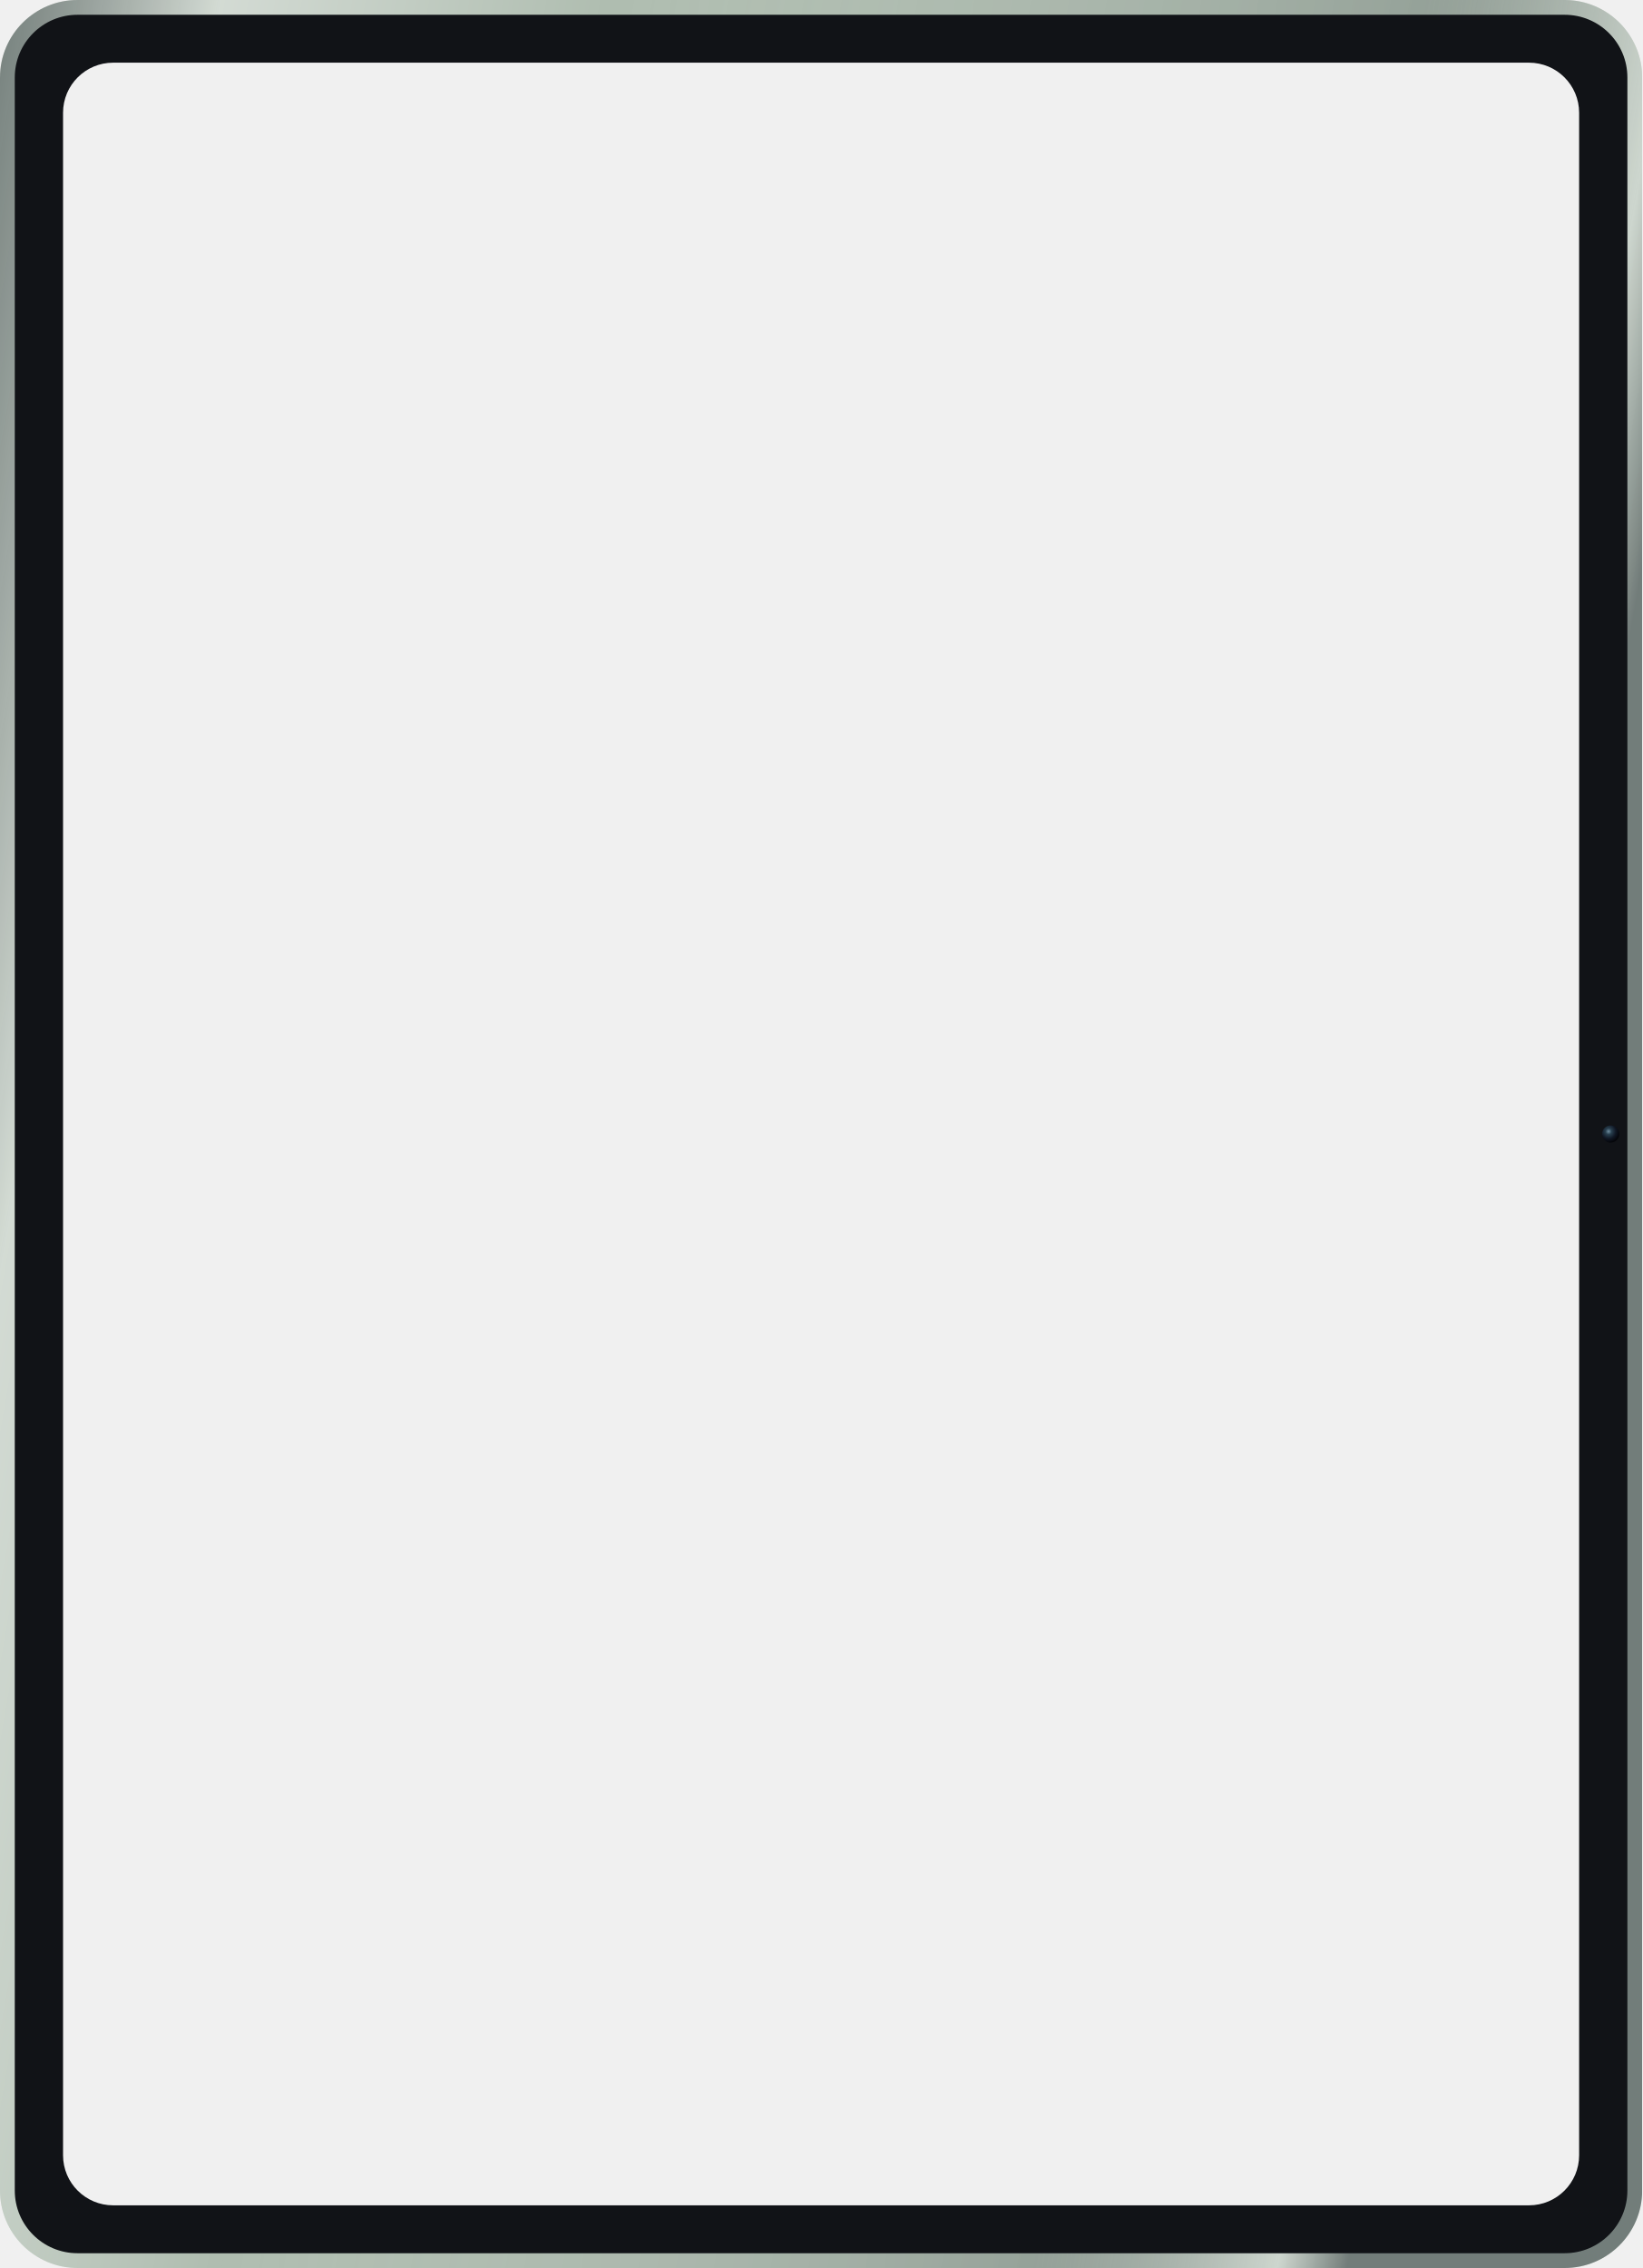
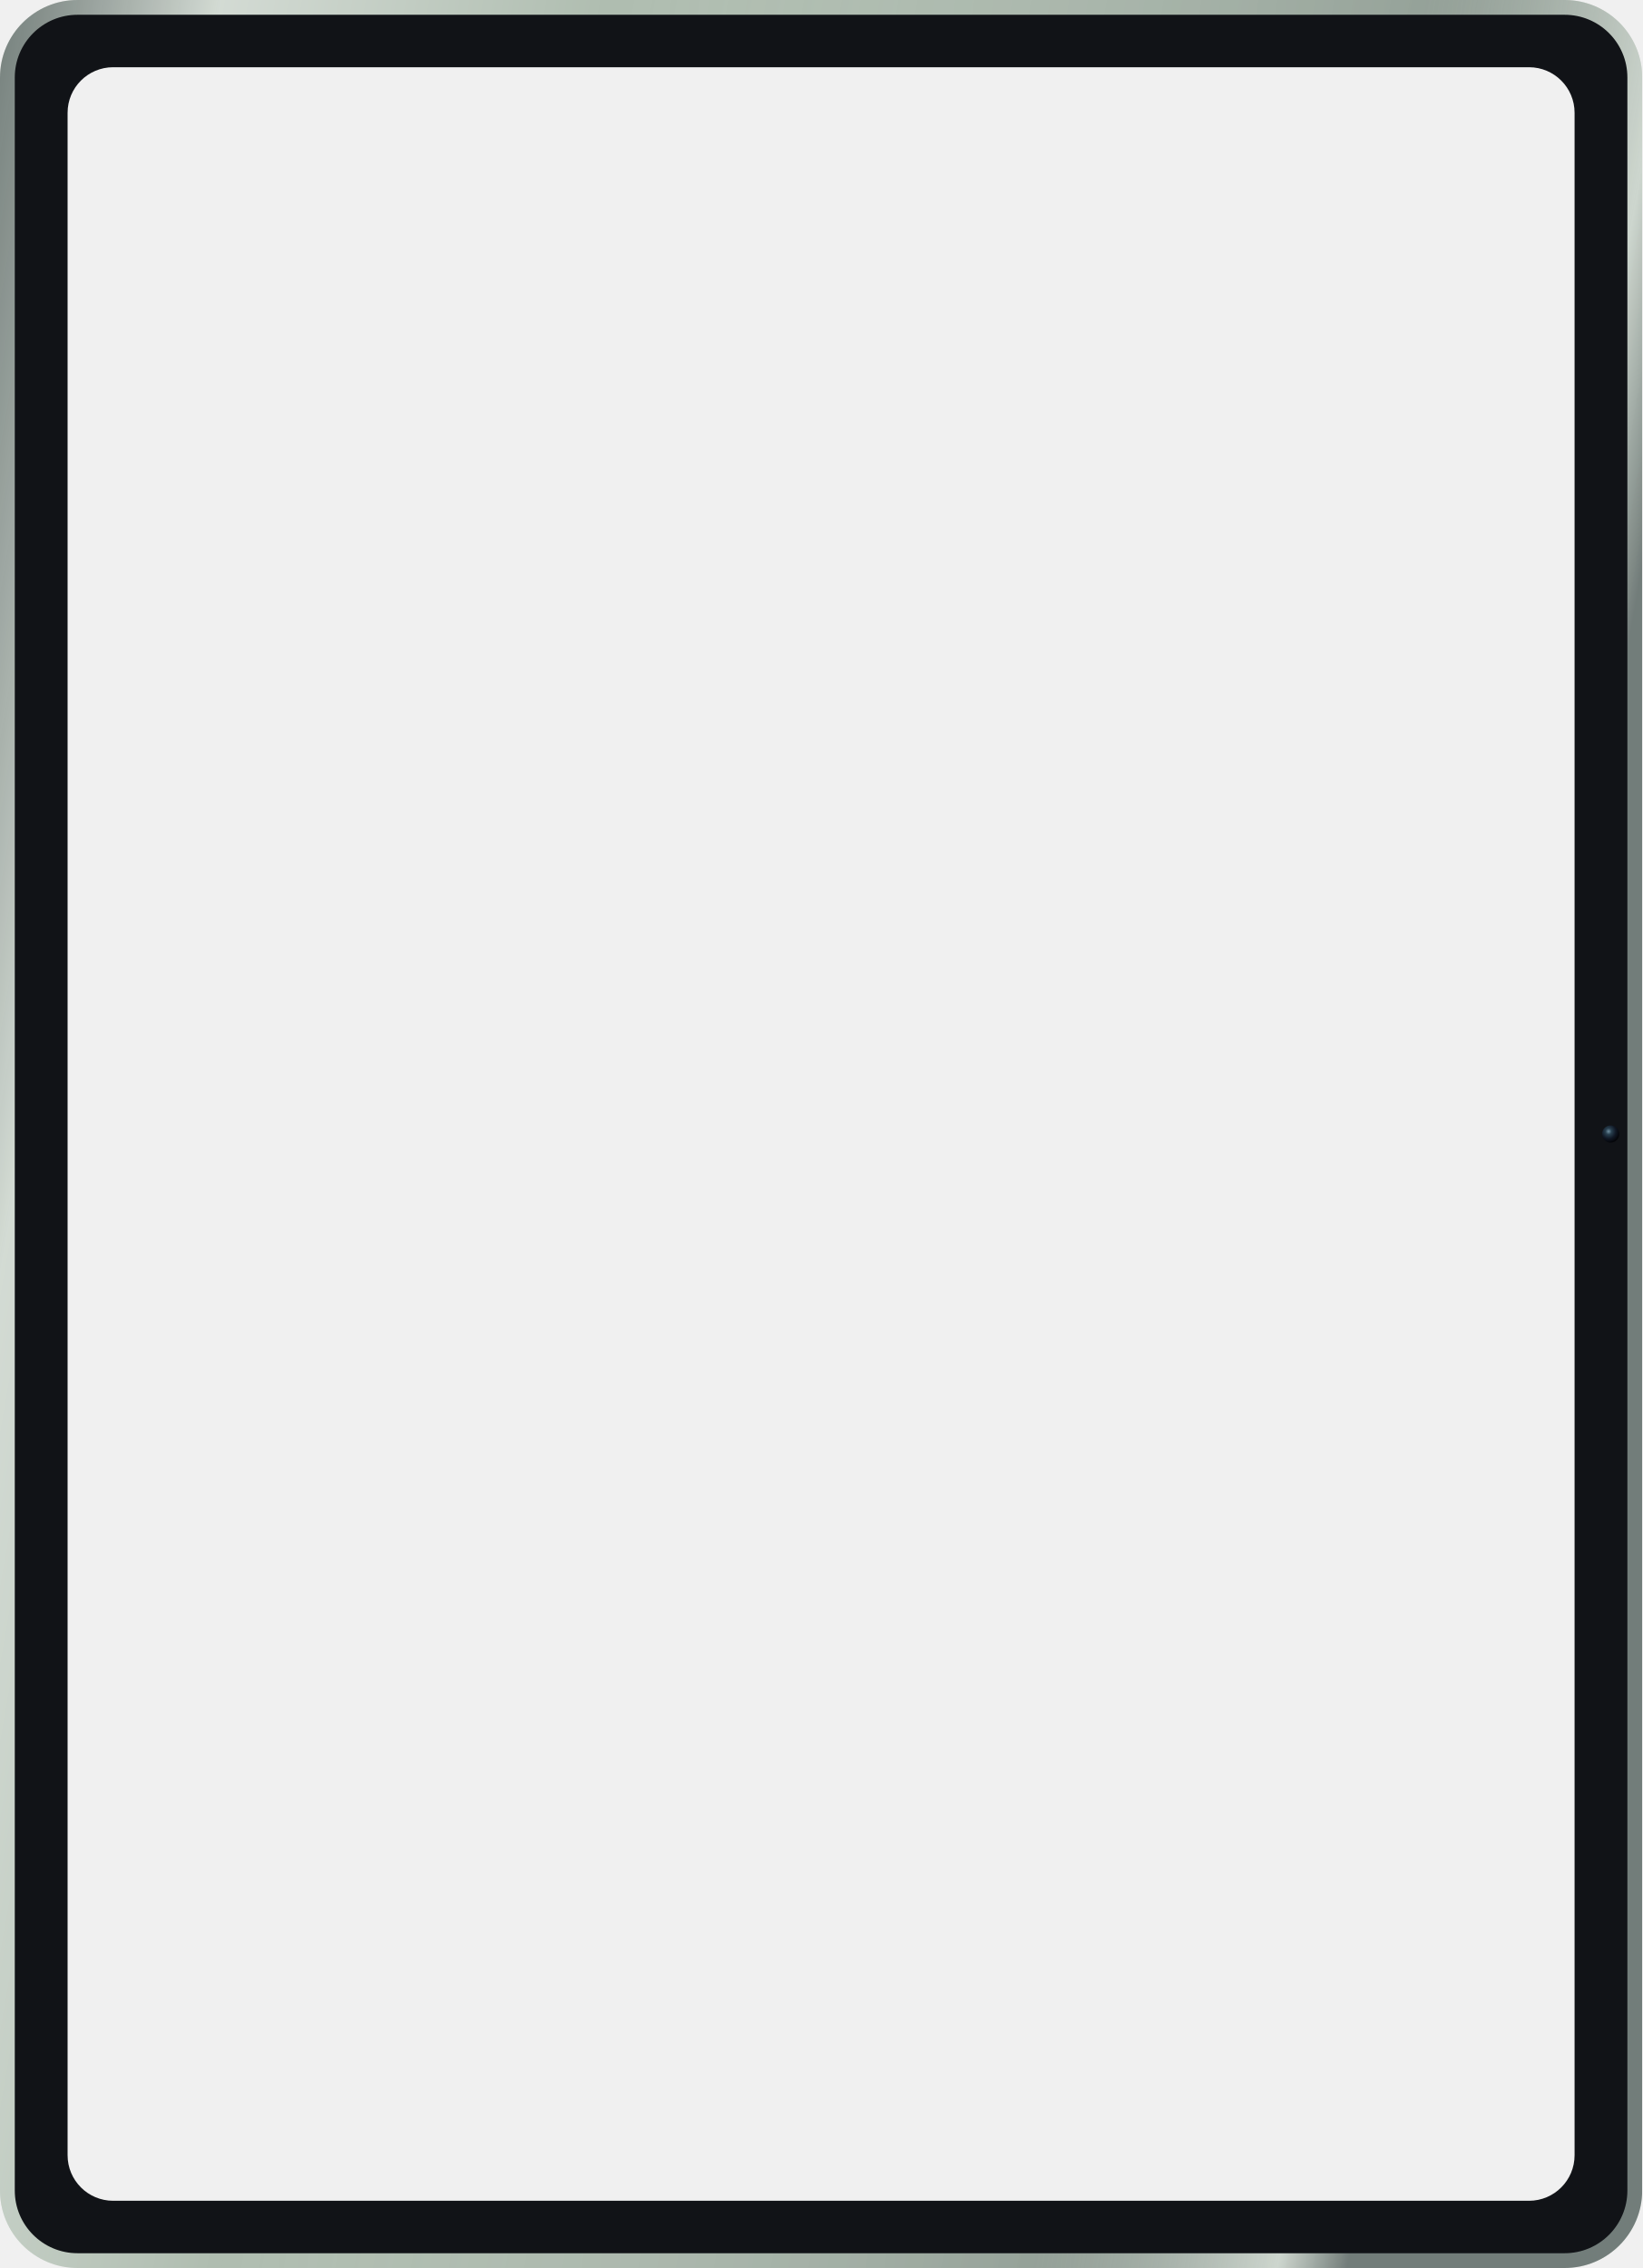
<svg xmlns="http://www.w3.org/2000/svg" width="2097.6" height="2897.1" viewBox="0 0 2097.6 2897.1">
  <defs>
    <linearGradient id="brushed" x2="100%" y2="24%">
      <stop stop-color="#151a26" stop-opacity=".38" />
      <stop offset=".13" stop-color="white" stop-opacity=".45" />
      <stop offset=".35" stop-color="white" stop-opacity="0" />
      <stop offset=".82" stop-color="#171d28" stop-opacity=".17" />
      <stop offset=".96" stop-color="white" stop-opacity=".38" />
      <stop offset="1" stop-color="#171d28" stop-opacity=".4" />
    </linearGradient>
    <radialGradient id="lens" cx="38%" cy="35%" r="65%">
      <stop stop-color="#7190a2" />
      <stop offset=".27" stop-color="#294050" />
      <stop offset=".65" stop-color="#101724" />
      <stop offset="1" stop-color="#040509" />
    </radialGradient>
    <mask id="aperture" maskUnits="userSpaceOnUse" x="0" y="0" width="2097.6" height="2897.1">
      <rect x="0" y="0" width="2097.6" height="2897.1" rx="0" fill="white" />
-       <rect x="80.53" y="80.06" width="1936.54" height="2736.98" rx="64" fill="black" />
+       <rect x="86.34" y="85.87" width="1924.92" height="2725.36" rx="58.19" fill="black" />
    </mask>
  </defs>
  <g mask="url(#aperture)">
    <defs>
      <clipPath id="shell">
        <rect x="0" y="0" width="2097.6" height="2897.1" rx="99" fill="white" />
      </clipPath>
    </defs>
    <g clip-path="url(#shell)">
      <rect x="0" y="0" width="2097.6" height="2897.1" rx="0" fill="#afbdb0" />
      <rect x="0" y="0" width="2097.6" height="2897.1" rx="0" fill="url(#brushed)" />
      <rect x="18.878" y="18.878" width="2059.843" height="2859.343" rx="80.122" fill="#111317" />
      <circle cx="2057.33" cy="1448.55" r="11" fill="url(#lens)" />
    </g>
  </g>
</svg>
